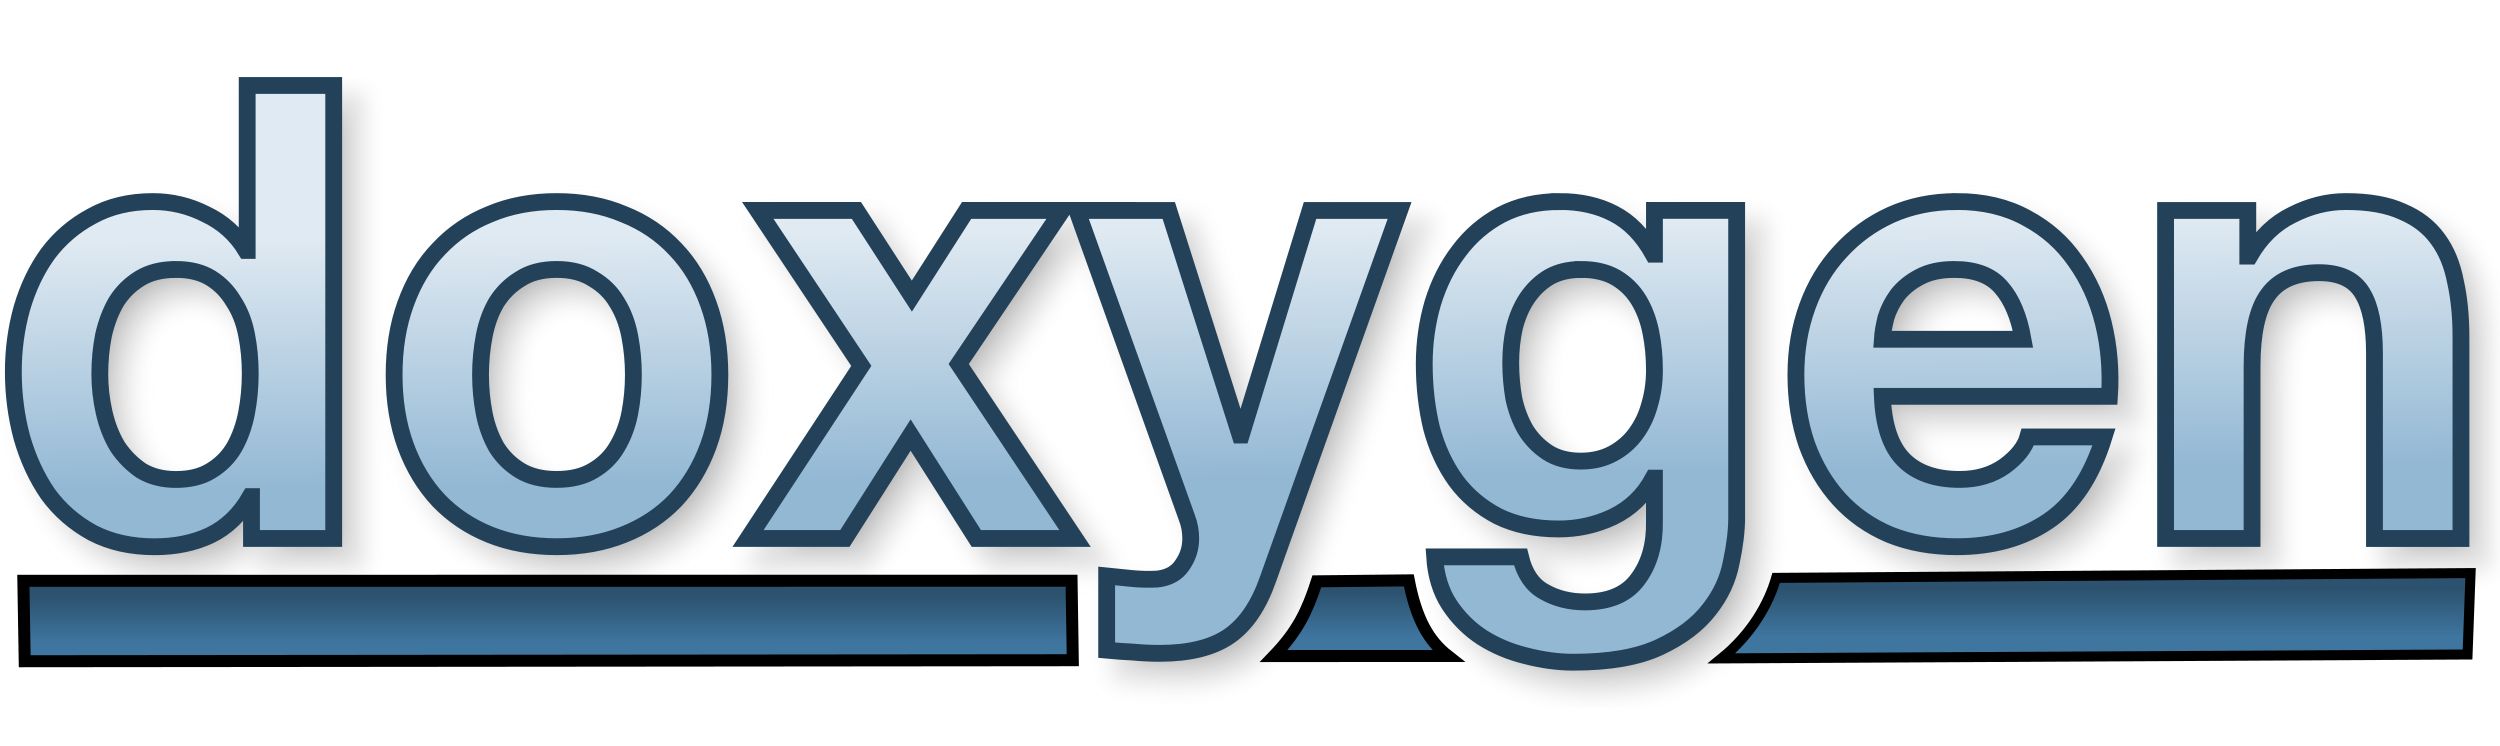
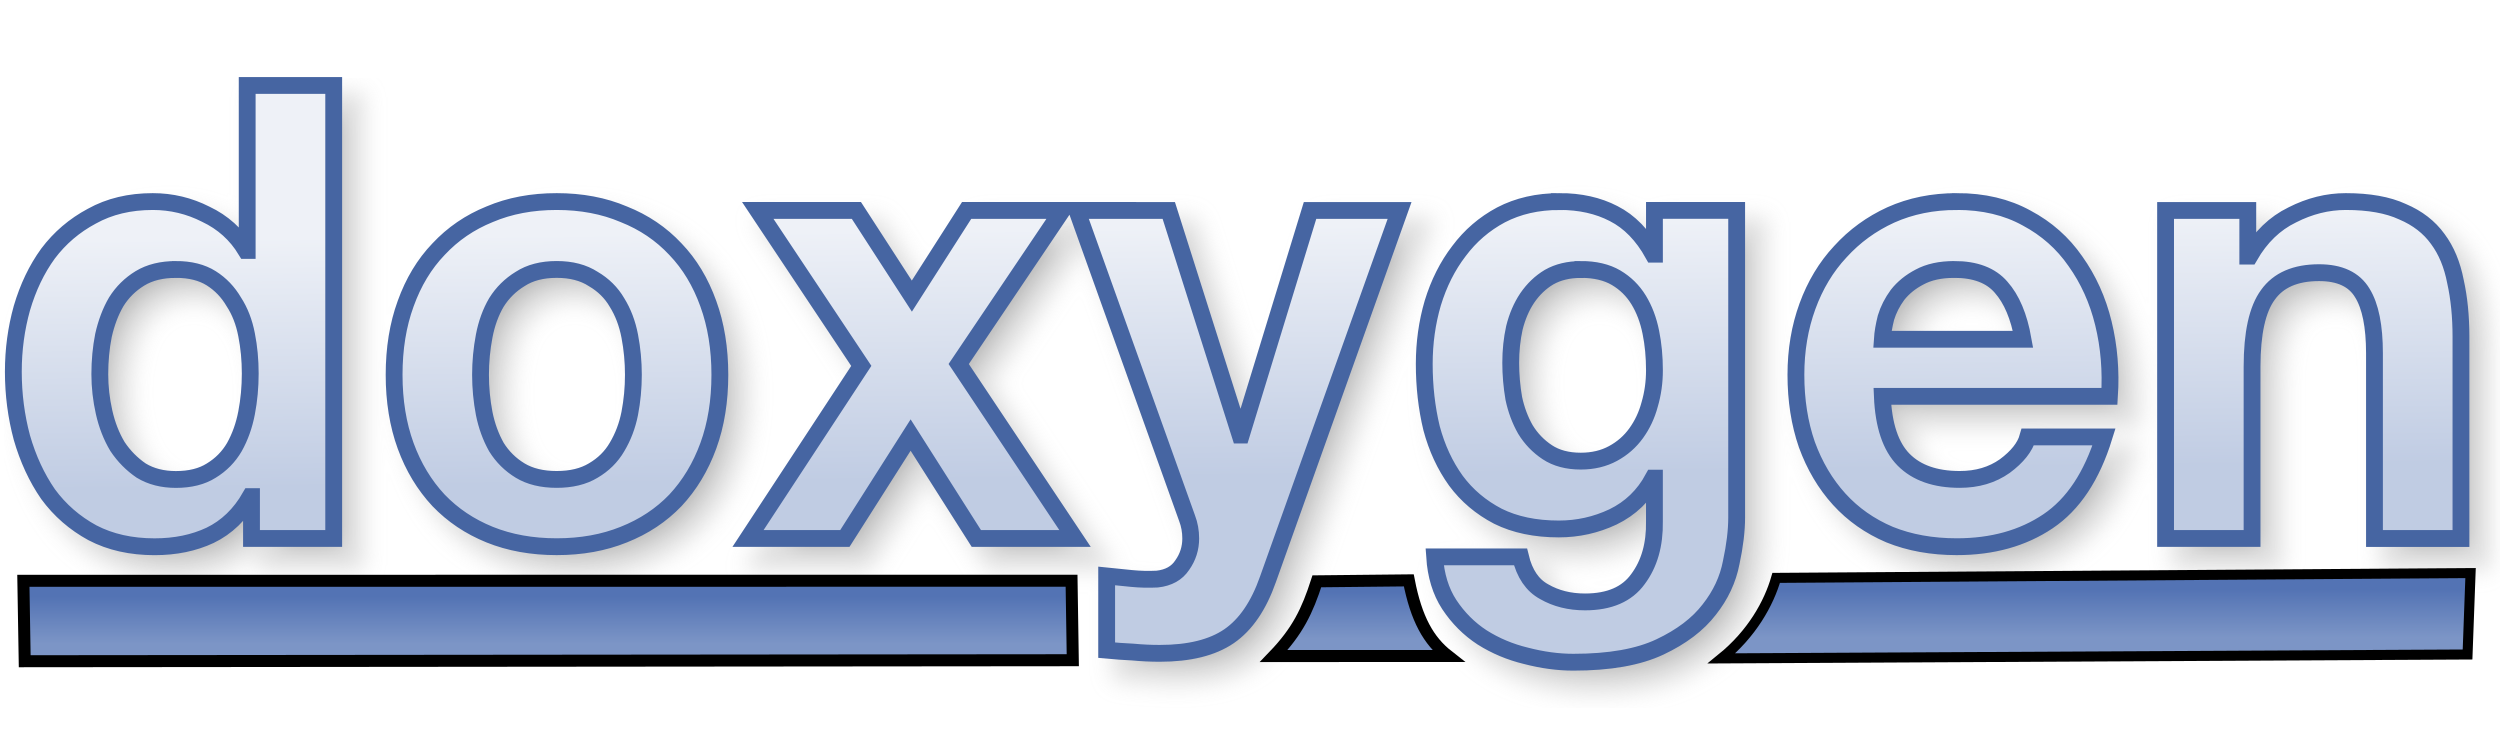
<svg xmlns="http://www.w3.org/2000/svg" xmlns:xlink="http://www.w3.org/1999/xlink" version="1.1" viewBox="0 0 104 31">
  <defs>
    <linearGradient id="a">
-       <stop stop-color="#2C526F" offset="0" />
-       <stop stop-color="#3F76A0" offset="1" />
+       <stop stop-color="#5373B4" offset="0" />
+       <stop stop-color="#7C95C6" offset="1" />
    </linearGradient>
    <linearGradient id="d" x1="31.474" x2="31.474" y1="24.821" y2="26.773" gradientUnits="userSpaceOnUse" xlink:href="#a" />
    <linearGradient id="c" x1="31.474" x2="31.474" y1="24.821" y2="26.773" gradientTransform="matrix(.6816 0 0 1.0248 72.391 -.91809)" gradientUnits="userSpaceOnUse" xlink:href="#a" />
    <linearGradient id="b" x1="56.295" x2="56.295" y1="24.622" y2="26.574" gradientUnits="userSpaceOnUse" xlink:href="#a" />
    <linearGradient id="e" x1="49.067" x2="48.956" y1="19.719" y2="9.523" gradientTransform="matrix(.97968 0 0 1.0207 -.25579 -.25579)" gradientUnits="userSpaceOnUse">
-       <stop stop-color="#93B8D4" offset="0" />
-       <stop stop-color="#E0EAF2" offset="1" />
+       <stop stop-color="#C0CCE3" offset="0" />
+       <stop stop-color="#EEF1F7" offset="1" />
    </linearGradient>
    <filter id="f" x="-.011" y="-.045" width="1.021" height="1.091" color-interpolation-filters="sRGB">
      <feGaussianBlur stdDeviation="0.453" />
    </filter>
  </defs>
  <g>
    <path transform="translate(-2.5759 -27.848)" d="m13.609 32.203v6.863h-0.051c-0.405-0.669-0.963-1.171-1.672-1.506-0.692-0.352-1.428-0.527-2.205-0.527-0.963 0-1.807 0.203-2.533 0.607-0.726 0.387-1.334 0.906-1.824 1.557-0.473 0.651-0.835 1.409-1.088 2.272-0.236 0.845-0.355 1.724-0.355 2.639 0 0.95 0.119 1.864 0.355 2.744 0.253 0.88 0.615 1.663 1.088 2.35 0.49 0.669 1.107 1.207 1.85 1.611 0.743 0.387 1.604 0.58 2.584 0.58 0.861 0 1.631-0.158 2.307-0.475 0.692-0.334 1.25-0.872 1.672-1.611h0.051v1.742h3.42v-18.846zm12.875 4.83c-1.03 0-1.96 0.175-2.787 0.527-0.828 0.334-1.536 0.82-2.127 1.453-0.591 0.616-1.048 1.372-1.369 2.269-0.321 0.88-0.48 1.866-0.48 2.957s0.16 2.075 0.48 2.955c0.321 0.88 0.778 1.636 1.369 2.269 0.591 0.616 1.299 1.091 2.127 1.426 0.828 0.334 1.757 0.502 2.787 0.502 1.03 0 1.96-0.168 2.787-0.502 0.844-0.334 1.561-0.81 2.152-1.426 0.591-0.633 1.048-1.39 1.369-2.269 0.321-0.88 0.48-1.864 0.48-2.955s-0.16-2.077-0.48-2.957c-0.321-0.897-0.778-1.654-1.369-2.269-0.591-0.633-1.308-1.119-2.152-1.453-0.828-0.352-1.757-0.527-2.787-0.527zm41.715 0c-0.912 0-1.722 0.185-2.432 0.555-0.692 0.37-1.275 0.87-1.748 1.504-0.473 0.616-0.837 1.337-1.09 2.164-0.236 0.809-0.354 1.655-0.354 2.535 0 0.933 0.1 1.821 0.303 2.666 0.22 0.827 0.558 1.556 1.014 2.189 0.456 0.616 1.039 1.109 1.748 1.478 0.709 0.352 1.554 0.529 2.533 0.529 0.794 0 1.545-0.168 2.254-0.502 0.726-0.352 1.283-0.89 1.672-1.611h0.051v1.795c0.017 0.968-0.211 1.769-0.684 2.402-0.456 0.633-1.19 0.951-2.203 0.951-0.642 0-1.208-0.142-1.697-0.424-0.49-0.264-0.819-0.747-0.988-1.451h-3.572c0.051 0.774 0.253 1.435 0.607 1.98 0.372 0.563 0.829 1.019 1.369 1.371 0.557 0.352 1.166 0.607 1.824 0.766 0.676 0.176 1.333 0.266 1.975 0.266 1.503 0 2.703-0.212 3.598-0.635 0.895-0.422 1.58-0.941 2.053-1.557 0.473-0.598 0.777-1.249 0.912-1.953 0.152-0.704 0.227-1.329 0.227-1.875v-12.775h-3.42v1.822h-0.051c-0.439-0.792-0.988-1.355-1.647-1.69-0.642-0.334-1.393-0.502-2.254-0.502zm16.523 0c-0.996 0-1.909 0.185-2.736 0.555-0.811 0.37-1.512 0.88-2.103 1.531-0.591 0.633-1.046 1.39-1.367 2.269s-0.48 1.831-0.48 2.852c0 1.056 0.151 2.022 0.455 2.902 0.321 0.88 0.768 1.636 1.342 2.269 0.574 0.633 1.276 1.127 2.103 1.478 0.828 0.334 1.757 0.502 2.787 0.502 1.486 0 2.752-0.353 3.799-1.057 1.047-0.704 1.825-1.873 2.332-3.51h-3.168c-0.118 0.422-0.439 0.828-0.963 1.215-0.524 0.37-1.147 0.553-1.873 0.553-1.013 0-1.792-0.273-2.332-0.818-0.54-0.545-0.836-1.425-0.887-2.639h9.449c0.068-1.056-0.016-2.067-0.252-3.035-0.236-0.968-0.626-1.829-1.166-2.586-0.524-0.757-1.2-1.355-2.027-1.795-0.828-0.458-1.797-0.688-2.912-0.688zm16.189 0c-0.76 0-1.502 0.185-2.228 0.555-0.726 0.352-1.317 0.923-1.773 1.715h-0.076v-1.9h-3.42v13.646h3.598v-7.152c0-1.39 0.219-2.384 0.658-2.982 0.439-0.616 1.149-0.924 2.129-0.924 0.861 0 1.461 0.281 1.799 0.844 0.338 0.545 0.506 1.382 0.506 2.508v7.707h3.598v-8.393c0-0.845-0.076-1.611-0.229-2.297-0.135-0.704-0.38-1.292-0.734-1.768-0.355-0.493-0.844-0.873-1.469-1.137-0.608-0.282-1.395-0.422-2.357-0.422zm-66.063 0.369 4.307 6.467-4.713 7.18h4.029l2.736-4.303 2.734 4.303h4.106l-4.84-7.258 4.307-6.389h-3.977l-2.279 3.564-2.307-3.564zm13.275 0 4.584 12.803c0.101 0.264 0.152 0.545 0.152 0.844 0 0.405-0.117 0.775-0.354 1.109-0.22 0.334-0.566 0.527-1.039 0.58-0.355 0.018-0.71 0.01-1.065-0.025-0.355-0.035-0.701-0.07-1.039-0.105v3.088c0.372 0.035 0.735 0.061 1.09 0.078 0.372 0.035 0.744 0.053 1.115 0.053 1.233 0 2.194-0.238 2.887-0.713 0.692-0.475 1.233-1.266 1.621-2.375l5.473-15.336h-3.725l-2.861 9.344h-0.051l-2.965-9.344zm-37.48 2.455c0.591 0 1.082 0.123 1.471 0.369 0.388 0.246 0.699 0.572 0.936 0.977 0.253 0.387 0.432 0.845 0.533 1.373 0.101 0.51 0.152 1.048 0.152 1.611 0 0.563-0.051 1.107-0.152 1.635-0.101 0.528-0.271 1.004-0.508 1.426-0.236 0.405-0.556 0.73-0.961 0.977-0.388 0.246-0.88 0.369-1.471 0.369-0.557 0-1.038-0.123-1.443-0.369-0.388-0.264-0.718-0.597-0.988-1.002-0.253-0.422-0.438-0.898-0.557-1.426s-0.178-1.056-0.178-1.584c-1e-7 -0.563 0.051-1.099 0.152-1.609 0.118-0.528 0.295-0.996 0.531-1.4 0.253-0.405 0.583-0.73 0.988-0.977 0.405-0.246 0.903-0.369 1.494-0.369zm15.84 0c0.608 0 1.114 0.133 1.52 0.396 0.422 0.246 0.752 0.572 0.988 0.977 0.253 0.405 0.43 0.871 0.531 1.398 0.101 0.528 0.152 1.066 0.152 1.611 0 0.545-0.051 1.081-0.152 1.609-0.101 0.51-0.278 0.976-0.531 1.398-0.236 0.405-0.566 0.73-0.988 0.977-0.405 0.246-0.912 0.369-1.52 0.369-0.608 0-1.114-0.123-1.52-0.369s-0.735-0.572-0.988-0.977c-0.236-0.422-0.406-0.888-0.508-1.398-0.101-0.528-0.152-1.064-0.152-1.609 0-0.545 0.051-1.083 0.152-1.611 0.101-0.528 0.271-0.994 0.508-1.398 0.253-0.405 0.583-0.73 0.988-0.977 0.405-0.264 0.912-0.396 1.52-0.396zm42.602 0c0.591 0 1.08 0.115 1.469 0.344 0.388 0.229 0.701 0.537 0.938 0.924 0.236 0.387 0.406 0.835 0.508 1.346 0.101 0.493 0.15 1.021 0.15 1.584 0 0.493-0.066 0.968-0.201 1.426-0.118 0.44-0.305 0.836-0.559 1.188-0.253 0.352-0.574 0.633-0.963 0.844-0.388 0.211-0.835 0.318-1.342 0.318-0.557 0-1.021-0.125-1.393-0.371-0.372-0.246-0.676-0.562-0.912-0.949-0.22-0.387-0.381-0.818-0.482-1.293-0.084-0.493-0.127-0.986-0.127-1.478 0-0.51 0.051-0.994 0.152-1.451 0.118-0.475 0.297-0.89 0.533-1.242 0.253-0.37 0.557-0.66 0.912-0.871 0.372-0.211 0.81-0.316 1.316-0.316zm15.535 0c0.878 0 1.529 0.248 1.951 0.74 0.439 0.493 0.743 1.214 0.912 2.164h-5.854c0.017-0.264 0.068-0.564 0.152-0.898 0.101-0.334 0.263-0.65 0.482-0.949 0.236-0.299 0.541-0.547 0.912-0.74 0.388-0.211 0.869-0.316 1.443-0.316z" filter="url(#f)" opacity=".3" stroke="#969696" />
    <path d="m0.972 24.161 43.605-0.002 0.051 3.306-43.6 0.042z" fill="url(#d)" stroke="#000" stroke-width=".5" />
-     <path d="m10.283 3.555v6.863h-0.051c-0.405-0.669-0.963-1.171-1.672-1.506-0.692-0.352-1.428-0.527-2.205-0.527-0.963 0-1.807 0.203-2.533 0.607-0.726 0.387-1.334 0.906-1.824 1.557-0.473 0.651-0.835 1.409-1.088 2.272-0.236 0.845-0.355 1.724-0.355 2.639 0 0.95 0.119 1.864 0.355 2.744 0.253 0.88 0.615 1.663 1.088 2.35 0.49 0.669 1.107 1.207 1.85 1.611 0.743 0.387 1.604 0.58 2.584 0.58 0.861 0 1.631-0.158 2.307-0.475 0.692-0.334 1.25-0.872 1.672-1.611h0.051v1.742h3.42v-18.846zm12.875 4.83c-1.03 0-1.96 0.175-2.787 0.527-0.828 0.334-1.536 0.82-2.127 1.453-0.591 0.616-1.048 1.372-1.369 2.269-0.321 0.88-0.48 1.866-0.48 2.957s0.16 2.075 0.48 2.955c0.321 0.88 0.778 1.636 1.369 2.269 0.591 0.616 1.299 1.091 2.127 1.426 0.828 0.334 1.757 0.502 2.787 0.502 1.03 0 1.96-0.168 2.787-0.502 0.844-0.334 1.561-0.81 2.152-1.426 0.591-0.633 1.048-1.39 1.369-2.269 0.321-0.88 0.48-1.864 0.48-2.955s-0.16-2.077-0.48-2.957c-0.321-0.897-0.778-1.654-1.369-2.269-0.591-0.633-1.308-1.119-2.152-1.453-0.828-0.352-1.757-0.527-2.787-0.527zm41.715 0c-0.912 0-1.722 0.185-2.432 0.555-0.692 0.37-1.275 0.87-1.748 1.504-0.473 0.616-0.837 1.337-1.09 2.164-0.236 0.809-0.354 1.655-0.354 2.535 0 0.933 0.1 1.821 0.303 2.666 0.22 0.827 0.558 1.556 1.014 2.189 0.456 0.616 1.039 1.109 1.748 1.478 0.709 0.352 1.554 0.529 2.533 0.529 0.794 0 1.545-0.168 2.254-0.502 0.726-0.352 1.283-0.89 1.672-1.611h0.051v1.795c0.017 0.968-0.211 1.769-0.684 2.402-0.456 0.633-1.19 0.951-2.203 0.951-0.642 0-1.208-0.142-1.697-0.424-0.49-0.264-0.819-0.747-0.988-1.451h-3.572c0.051 0.774 0.253 1.435 0.607 1.98 0.372 0.563 0.829 1.019 1.369 1.371 0.557 0.352 1.166 0.607 1.824 0.766 0.676 0.176 1.333 0.266 1.975 0.266 1.503 0 2.703-0.212 3.598-0.635 0.895-0.422 1.58-0.941 2.053-1.557 0.473-0.598 0.777-1.249 0.912-1.953 0.152-0.704 0.227-1.329 0.227-1.875v-12.775h-3.42v1.822h-0.051c-0.439-0.792-0.988-1.355-1.647-1.69-0.642-0.334-1.393-0.502-2.254-0.502zm16.523 0c-0.996 0-1.909 0.185-2.736 0.555-0.811 0.37-1.512 0.88-2.103 1.531-0.591 0.633-1.046 1.39-1.367 2.269s-0.48 1.831-0.48 2.852c0 1.056 0.151 2.022 0.455 2.902 0.321 0.88 0.768 1.636 1.342 2.269 0.574 0.633 1.276 1.127 2.103 1.478 0.828 0.334 1.757 0.502 2.787 0.502 1.486 0 2.752-0.353 3.799-1.057 1.047-0.704 1.825-1.873 2.332-3.51h-3.168c-0.118 0.422-0.439 0.828-0.963 1.215-0.524 0.37-1.147 0.553-1.873 0.553-1.013 0-1.792-0.273-2.332-0.818-0.54-0.545-0.836-1.425-0.887-2.639h9.449c0.068-1.056-0.016-2.067-0.252-3.035-0.236-0.968-0.626-1.829-1.166-2.586-0.524-0.757-1.2-1.355-2.027-1.795-0.828-0.458-1.797-0.688-2.912-0.688zm16.189 0c-0.76 0-1.502 0.185-2.228 0.555-0.726 0.352-1.317 0.923-1.773 1.715h-0.076v-1.9h-3.42v13.646h3.598v-7.152c0-1.39 0.219-2.384 0.658-2.982 0.439-0.616 1.149-0.924 2.129-0.924 0.861 0 1.461 0.281 1.799 0.844 0.338 0.545 0.506 1.382 0.506 2.508v7.707h3.598v-8.393c0-0.845-0.076-1.611-0.229-2.297-0.135-0.704-0.38-1.292-0.734-1.768-0.355-0.493-0.844-0.873-1.469-1.137-0.608-0.282-1.395-0.422-2.357-0.422zm-66.062 0.369 4.307 6.467-4.713 7.18h4.029l2.736-4.303 2.734 4.303h4.106l-4.84-7.258 4.307-6.389h-3.977l-2.279 3.564-2.307-3.564zm13.275 0 4.584 12.803c0.101 0.264 0.152 0.545 0.152 0.844 0 0.405-0.117 0.775-0.354 1.109-0.22 0.334-0.566 0.527-1.039 0.58-0.355 0.018-0.71 0.01-1.065-0.025-0.355-0.035-0.701-0.07-1.039-0.105v3.088c0.372 0.035 0.735 0.061 1.09 0.078 0.372 0.035 0.744 0.053 1.115 0.053 1.233 0 2.194-0.238 2.887-0.713 0.692-0.475 1.233-1.266 1.621-2.375l5.473-15.336h-3.725l-2.861 9.344h-0.051l-2.965-9.344zm-37.48 2.455c0.591 0 1.082 0.123 1.471 0.369s0.699 0.572 0.936 0.977c0.253 0.387 0.432 0.845 0.533 1.373 0.101 0.51 0.152 1.048 0.152 1.611 0 0.563-0.051 1.107-0.152 1.635-0.101 0.528-0.271 1.004-0.508 1.426-0.236 0.405-0.556 0.73-0.961 0.977-0.388 0.246-0.88 0.369-1.471 0.369-0.557 0-1.038-0.123-1.443-0.369-0.388-0.264-0.718-0.597-0.988-1.002-0.253-0.422-0.438-0.898-0.557-1.426s-0.178-1.056-0.178-1.584c-1e-7 -0.563 0.051-1.099 0.152-1.609 0.118-0.528 0.295-0.996 0.531-1.4 0.253-0.405 0.583-0.73 0.988-0.977 0.405-0.246 0.903-0.369 1.494-0.369zm15.84 0c0.608 0 1.114 0.133 1.52 0.396 0.422 0.246 0.752 0.572 0.988 0.977 0.253 0.405 0.43 0.871 0.531 1.398 0.101 0.528 0.152 1.066 0.152 1.611 0 0.545-0.051 1.081-0.152 1.609-0.101 0.51-0.278 0.976-0.531 1.398-0.236 0.405-0.566 0.73-0.988 0.977-0.405 0.246-0.912 0.369-1.52 0.369-0.608 0-1.114-0.123-1.52-0.369s-0.735-0.572-0.988-0.977c-0.236-0.422-0.406-0.888-0.508-1.398-0.101-0.528-0.152-1.064-0.152-1.609 0-0.545 0.051-1.083 0.152-1.611 0.101-0.528 0.271-0.994 0.508-1.398 0.253-0.405 0.583-0.73 0.988-0.977 0.405-0.264 0.912-0.396 1.52-0.396zm42.602 0c0.591 0 1.08 0.115 1.469 0.344 0.388 0.229 0.701 0.537 0.938 0.924 0.236 0.387 0.406 0.835 0.508 1.346 0.101 0.493 0.15 1.021 0.15 1.584 0 0.493-0.066 0.968-0.201 1.426-0.118 0.44-0.305 0.836-0.559 1.188-0.253 0.352-0.574 0.633-0.963 0.844-0.388 0.211-0.835 0.318-1.342 0.318-0.557 0-1.021-0.125-1.393-0.371-0.372-0.246-0.676-0.562-0.912-0.949-0.22-0.387-0.381-0.818-0.482-1.293-0.084-0.493-0.127-0.986-0.127-1.478 0-0.51 0.051-0.994 0.152-1.451 0.118-0.475 0.297-0.89 0.533-1.242 0.253-0.37 0.557-0.66 0.912-0.871 0.372-0.211 0.81-0.316 1.316-0.316zm15.535 0c0.878 0 1.529 0.248 1.951 0.74 0.439 0.493 0.743 1.214 0.912 2.164h-5.854c0.017-0.264 0.068-0.564 0.152-0.898 0.101-0.334 0.263-0.65 0.482-0.949 0.236-0.299 0.541-0.547 0.912-0.74 0.388-0.211 0.869-0.316 1.443-0.316z" fill="url(#e)" stroke="#234259" stroke-width=".7" />
+     <path d="m10.283 3.555v6.863h-0.051c-0.405-0.669-0.963-1.171-1.672-1.506-0.692-0.352-1.428-0.527-2.205-0.527-0.963 0-1.807 0.203-2.533 0.607-0.726 0.387-1.334 0.906-1.824 1.557-0.473 0.651-0.835 1.409-1.088 2.272-0.236 0.845-0.355 1.724-0.355 2.639 0 0.95 0.119 1.864 0.355 2.744 0.253 0.88 0.615 1.663 1.088 2.35 0.49 0.669 1.107 1.207 1.85 1.611 0.743 0.387 1.604 0.58 2.584 0.58 0.861 0 1.631-0.158 2.307-0.475 0.692-0.334 1.25-0.872 1.672-1.611h0.051v1.742h3.42v-18.846zm12.875 4.83c-1.03 0-1.96 0.175-2.787 0.527-0.828 0.334-1.536 0.82-2.127 1.453-0.591 0.616-1.048 1.372-1.369 2.269-0.321 0.88-0.48 1.866-0.48 2.957s0.16 2.075 0.48 2.955c0.321 0.88 0.778 1.636 1.369 2.269 0.591 0.616 1.299 1.091 2.127 1.426 0.828 0.334 1.757 0.502 2.787 0.502 1.03 0 1.96-0.168 2.787-0.502 0.844-0.334 1.561-0.81 2.152-1.426 0.591-0.633 1.048-1.39 1.369-2.269 0.321-0.88 0.48-1.864 0.48-2.955s-0.16-2.077-0.48-2.957c-0.321-0.897-0.778-1.654-1.369-2.269-0.591-0.633-1.308-1.119-2.152-1.453-0.828-0.352-1.757-0.527-2.787-0.527zm41.715 0c-0.912 0-1.722 0.185-2.432 0.555-0.692 0.37-1.275 0.87-1.748 1.504-0.473 0.616-0.837 1.337-1.09 2.164-0.236 0.809-0.354 1.655-0.354 2.535 0 0.933 0.1 1.821 0.303 2.666 0.22 0.827 0.558 1.556 1.014 2.189 0.456 0.616 1.039 1.109 1.748 1.478 0.709 0.352 1.554 0.529 2.533 0.529 0.794 0 1.545-0.168 2.254-0.502 0.726-0.352 1.283-0.89 1.672-1.611h0.051v1.795c0.017 0.968-0.211 1.769-0.684 2.402-0.456 0.633-1.19 0.951-2.203 0.951-0.642 0-1.208-0.142-1.697-0.424-0.49-0.264-0.819-0.747-0.988-1.451h-3.572c0.051 0.774 0.253 1.435 0.607 1.98 0.372 0.563 0.829 1.019 1.369 1.371 0.557 0.352 1.166 0.607 1.824 0.766 0.676 0.176 1.333 0.266 1.975 0.266 1.503 0 2.703-0.212 3.598-0.635 0.895-0.422 1.58-0.941 2.053-1.557 0.473-0.598 0.777-1.249 0.912-1.953 0.152-0.704 0.227-1.329 0.227-1.875v-12.775h-3.42v1.822h-0.051c-0.439-0.792-0.988-1.355-1.647-1.69-0.642-0.334-1.393-0.502-2.254-0.502zm16.523 0c-0.996 0-1.909 0.185-2.736 0.555-0.811 0.37-1.512 0.88-2.103 1.531-0.591 0.633-1.046 1.39-1.367 2.269s-0.48 1.831-0.48 2.852c0 1.056 0.151 2.022 0.455 2.902 0.321 0.88 0.768 1.636 1.342 2.269 0.574 0.633 1.276 1.127 2.103 1.478 0.828 0.334 1.757 0.502 2.787 0.502 1.486 0 2.752-0.353 3.799-1.057 1.047-0.704 1.825-1.873 2.332-3.51h-3.168c-0.118 0.422-0.439 0.828-0.963 1.215-0.524 0.37-1.147 0.553-1.873 0.553-1.013 0-1.792-0.273-2.332-0.818-0.54-0.545-0.836-1.425-0.887-2.639h9.449c0.068-1.056-0.016-2.067-0.252-3.035-0.236-0.968-0.626-1.829-1.166-2.586-0.524-0.757-1.2-1.355-2.027-1.795-0.828-0.458-1.797-0.688-2.912-0.688zm16.189 0c-0.76 0-1.502 0.185-2.228 0.555-0.726 0.352-1.317 0.923-1.773 1.715h-0.076v-1.9h-3.42v13.646h3.598v-7.152c0-1.39 0.219-2.384 0.658-2.982 0.439-0.616 1.149-0.924 2.129-0.924 0.861 0 1.461 0.281 1.799 0.844 0.338 0.545 0.506 1.382 0.506 2.508v7.707h3.598v-8.393c0-0.845-0.076-1.611-0.229-2.297-0.135-0.704-0.38-1.292-0.734-1.768-0.355-0.493-0.844-0.873-1.469-1.137-0.608-0.282-1.395-0.422-2.357-0.422zm-66.062 0.369 4.307 6.467-4.713 7.18h4.029l2.736-4.303 2.734 4.303h4.106l-4.84-7.258 4.307-6.389h-3.977l-2.279 3.564-2.307-3.564zm13.275 0 4.584 12.803c0.101 0.264 0.152 0.545 0.152 0.844 0 0.405-0.117 0.775-0.354 1.109-0.22 0.334-0.566 0.527-1.039 0.58-0.355 0.018-0.71 0.01-1.065-0.025-0.355-0.035-0.701-0.07-1.039-0.105v3.088c0.372 0.035 0.735 0.061 1.09 0.078 0.372 0.035 0.744 0.053 1.115 0.053 1.233 0 2.194-0.238 2.887-0.713 0.692-0.475 1.233-1.266 1.621-2.375l5.473-15.336h-3.725l-2.861 9.344h-0.051l-2.965-9.344zm-37.48 2.455c0.591 0 1.082 0.123 1.471 0.369s0.699 0.572 0.936 0.977c0.253 0.387 0.432 0.845 0.533 1.373 0.101 0.51 0.152 1.048 0.152 1.611 0 0.563-0.051 1.107-0.152 1.635-0.101 0.528-0.271 1.004-0.508 1.426-0.236 0.405-0.556 0.73-0.961 0.977-0.388 0.246-0.88 0.369-1.471 0.369-0.557 0-1.038-0.123-1.443-0.369-0.388-0.264-0.718-0.597-0.988-1.002-0.253-0.422-0.438-0.898-0.557-1.426s-0.178-1.056-0.178-1.584c-1e-7 -0.563 0.051-1.099 0.152-1.609 0.118-0.528 0.295-0.996 0.531-1.4 0.253-0.405 0.583-0.73 0.988-0.977 0.405-0.246 0.903-0.369 1.494-0.369zm15.84 0c0.608 0 1.114 0.133 1.52 0.396 0.422 0.246 0.752 0.572 0.988 0.977 0.253 0.405 0.43 0.871 0.531 1.398 0.101 0.528 0.152 1.066 0.152 1.611 0 0.545-0.051 1.081-0.152 1.609-0.101 0.51-0.278 0.976-0.531 1.398-0.236 0.405-0.566 0.73-0.988 0.977-0.405 0.246-0.912 0.369-1.52 0.369-0.608 0-1.114-0.123-1.52-0.369s-0.735-0.572-0.988-0.977c-0.236-0.422-0.406-0.888-0.508-1.398-0.101-0.528-0.152-1.064-0.152-1.609 0-0.545 0.051-1.083 0.152-1.611 0.101-0.528 0.271-0.994 0.508-1.398 0.253-0.405 0.583-0.73 0.988-0.977 0.405-0.264 0.912-0.396 1.52-0.396zm42.602 0c0.591 0 1.08 0.115 1.469 0.344 0.388 0.229 0.701 0.537 0.938 0.924 0.236 0.387 0.406 0.835 0.508 1.346 0.101 0.493 0.15 1.021 0.15 1.584 0 0.493-0.066 0.968-0.201 1.426-0.118 0.44-0.305 0.836-0.559 1.188-0.253 0.352-0.574 0.633-0.963 0.844-0.388 0.211-0.835 0.318-1.342 0.318-0.557 0-1.021-0.125-1.393-0.371-0.372-0.246-0.676-0.562-0.912-0.949-0.22-0.387-0.381-0.818-0.482-1.293-0.084-0.493-0.127-0.986-0.127-1.478 0-0.51 0.051-0.994 0.152-1.451 0.118-0.475 0.297-0.89 0.533-1.242 0.253-0.37 0.557-0.66 0.912-0.871 0.372-0.211 0.81-0.316 1.316-0.316zm15.535 0c0.878 0 1.529 0.248 1.951 0.74 0.439 0.493 0.743 1.214 0.912 2.164h-5.854c0.017-0.264 0.068-0.564 0.152-0.898 0.101-0.334 0.263-0.65 0.482-0.949 0.236-0.299 0.541-0.547 0.912-0.74 0.388-0.211 0.869-0.316 1.443-0.316z" fill="url(#e)" stroke="#4665A2" stroke-width=".7" />
    <path d="m52.988 27.291c0.996-1.036 1.394-1.873 1.793-3.108l3.825-0.04c0.311 1.61 0.824 2.514 1.633 3.147z" fill="url(#b)" stroke="#000" stroke-width=".5" />
    <path d="m73.89 24.04 28.885-0.201-0.125 3.388-31.033 0.162c1.262-1.023 1.966-2.286 2.272-3.349z" fill="url(#c)" stroke="#000" stroke-width=".418" />
  </g>
</svg>
